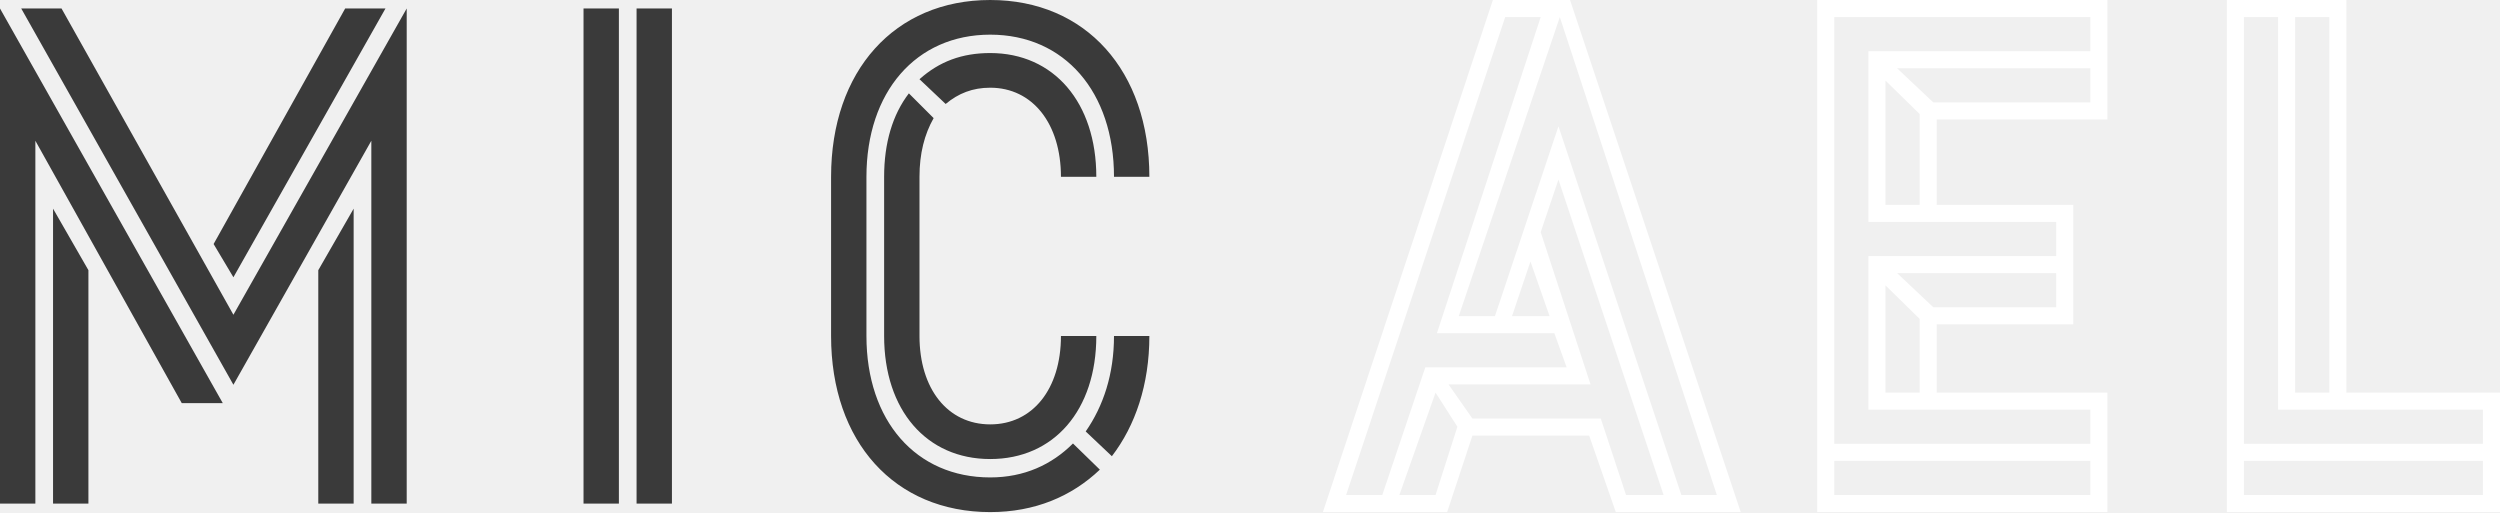
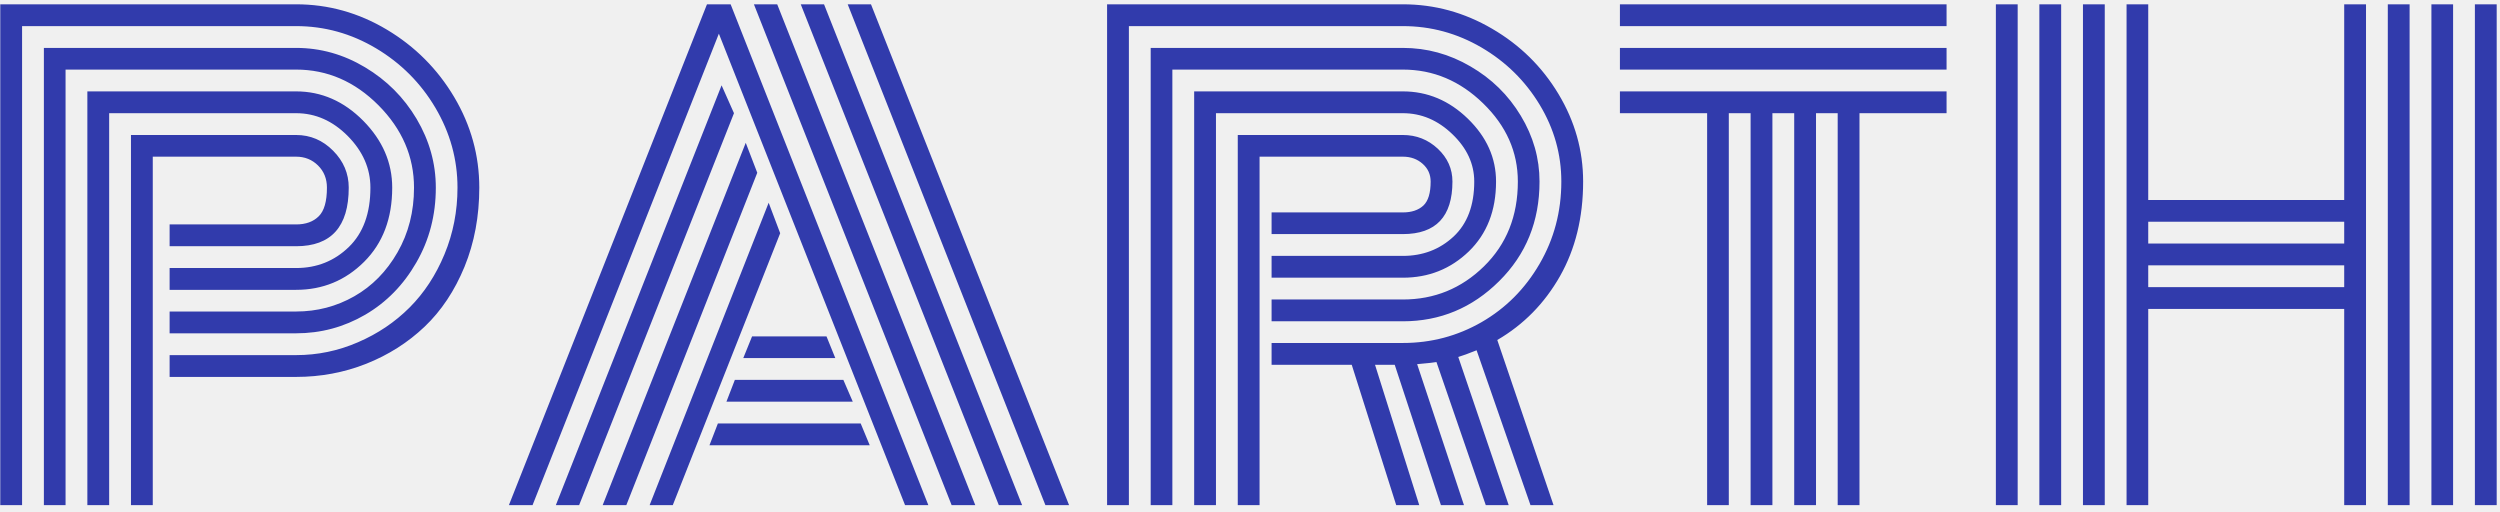
- <svg xmlns="http://www.w3.org/2000/svg" width="175.752" height="36" viewBox="0 0 175.752 36" class="css-1j8o68f" version="1.1" id="svg9">
-   <defs id="SvgjsDefs3689" />
-   <g id="SvgjsG3690" featurekey="nameLeftFeature-0" transform="matrix(2.486188,0,0,2.486188,-6.21547,-13.07735)" fill="#3a3a3a">
-     <path d="M7.64 16.66 l-4.14 -7.42 l0 10.26 l-1 0 l0 -14 l6.3 11.16 l-1.16 0 z M14 19.5 l-1 0 l0 -10.26 l-3.9 6.9 l-6 -10.64 l1.14 0 l4.86 8.66 l4.9 -8.66 l0 14 z M12.26 5.5 l1.14 0 l-4.3 7.6 l-0.56 -0.94 z M5 19.5 l-1 0 l0 -8.34 l1 1.74 l0 6.6 z M11.5 19.5 l0 -6.6 l1 -1.74 l0 8.34 l-1 0 z M19 5.5 l1 0 l0 14 l-1 0 l0 -14 z M20.5 5.5 l1 0 l0 14 l-1 0 l0 -14 z M26 10.26 c0 -3 1.8 -5 4.5 -5 s4.5 2 4.5 5 l-1 0 c0 -2.4 -1.4 -4.02 -3.5 -4.02 s-3.5 1.62 -3.5 4.02 l0 4.5 c0 2.4 1.4 4 3.5 4 c0.96 0 1.74 -0.36 2.34 -0.96 l0.76 0.74 c-0.8 0.76 -1.84 1.2 -3.1 1.2 c-2.7 0 -4.5 -1.98 -4.5 -4.98 l0 -4.5 z M30.5 7.74 c-0.5 0 -0.9 0.16 -1.26 0.46 l-0.74 -0.7 c0.56 -0.5 1.2 -0.74 2 -0.74 c1.8 0 3 1.4 3 3.5 l-1 0 c0 -1.5 -0.8 -2.52 -2 -2.52 z M30.5 17.26 c1.2 0 2 -1 2 -2.5 l1 0 c0 2.1 -1.2 3.48 -3 3.48 s-3 -1.38 -3 -3.48 l0 -4.5 c0 -0.96 0.24 -1.76 0.7 -2.36 l0.7 0.7 c-0.26 0.46 -0.4 1 -0.4 1.66 l0 4.5 c0 1.5 0.8 2.5 2 2.5 z M35 14.76 c0 1.38 -0.4 2.54 -1.06 3.4 l-0.74 -0.7 c0.5 -0.72 0.8 -1.62 0.8 -2.7 l1 0 z" id="path3" />
-   </g>
-   <g id="SvgjsG3691" featurekey="nameRightFeature-0" transform="matrix(2.4,0,0,2.4,92.376,-12)" fill="#ffffff">
-     <path d="M4.64 17.76 l-0.74 2.24 l-3.64 0 l4.98 -15 l2.26 0 l5 15 l-3.66 0 l-0.78 -2.24 l-3.42 0 z M3.6 14.76 l3.04 -9.26 l-1.04 0 l-4.66 14 l1.06 0 l1.26 -3.74 l4.14 0 l-0.36 -1 l-3.44 0 z M7.16 8.7 l3.6 10.8 l1.04 0 l-4.6 -14 l-2.96 8.76 l1.06 0 z M3.94 16.26 l0.7 1 l3.76 0 l0.74 2.24 l1.1 0 l-3.08 -9.24 l-0.52 1.54 l1.46 4.46 l-4.16 0 z M6.34 12.66 l-0.54 1.6 l1.1 0 z M4.2 17.5 l-0.64 -1 l-1.06 3 l1.06 0 z M18.24 14.5 l0 2 l5 0 l0 3.5 l-8.5 0 l0 -15 l8.5 0 l0 3.5 l-5 0 l0 2.5 l4 0 l0 3.5 l-4 0 z M15.24 5.5 l0 12.5 l7.5 0 l0 -1 l-6.5 0 l0 -4.5 l5.5 0 l0 -1 l-5.5 0 l0 -5 l6.5 0 l0 -1 l-7.5 0 z M22.74 7 l-5.66 0 l1.06 1 l4.6 0 l0 -1 z M16.74 11 l1 0 l0 -2.66 l-1 -0.98 l0 3.64 z M21.74 13 l-4.66 0 l1.06 1 l3.6 0 l0 -1 z M16.74 16.5 l1 0 l0 -2.16 l-1 -0.98 l0 3.14 z M22.74 18.5 l-7.5 0 l0 1 l7.5 0 l0 -1 z M30.24 5 l0 11.5 l4.5 0 l0 3.5 l-8 0 l0 -15 l3.5 0 z M27.24 18 l7 0 l0 -1 l-6 0 l0 -11.5 l-1 0 l0 12.5 z M28.74 16.5 l1 0 l0 -11 l-1 0 l0 11 z M34.24 18.5 l-7 0 l0 1 l7 0 l0 -1 z" id="path6" />
+ <svg xmlns="http://www.w3.org/2000/svg" version="1.1" width="2000" height="409" viewBox="0 0 2000 409">
+   <g transform="matrix(1,0,0,1,-1.212121,-0.7261031)">
+     <svg viewBox="0 0 396 81" data-background-color="#ffffff" preserveAspectRatio="xMidYMid meet" height="409" width="2000">
+       <g id="tight-bounds" transform="matrix(1,0,0,1,0.24,0.1438004)">
+         <svg viewBox="0 0 395.52 80.712" height="80.712" width="395.52">
+           <g>
+             <svg viewBox="0 0 395.52 80.712" height="80.712" width="395.52">
+               <g>
+                 <svg viewBox="0 0 395.52 80.712" height="80.712" width="395.52">
+                   <g>
+                     <svg viewBox="0 0 395.52 80.712" height="80.712" width="395.52">
+                       <g>
+                         <svg viewBox="0 0 395.52 80.712" height="80.712" width="395.52">
+                           <g>
+                             <svg viewBox="0 0 395.52 80.712" height="80.712" width="395.52">
+                               <g transform="matrix(1,0,0,1,0,0)">
+                                 <svg width="395.52" viewBox="2.27 -40.43 201.53 40.43" height="80.712" data-palette-color="#313bac">
+                                   <g class="undefined-text-0" data-fill-palette-color="primary" id="text-0">
+                                     <path d="M15.94-17.38L15.94-19.14 26.15-19.14Q28.66-19.14 30.41-20.84 32.15-22.53 32.15-25.63L32.15-25.63Q32.15-27.95 30.32-29.8 28.49-31.64 26.15-31.64L26.15-31.64 11.06-31.64 11.06 0 9.3 0 9.3-33.4 26.15-33.4Q29.22-33.4 31.57-31.03 33.91-28.66 33.91-25.63L33.91-25.63Q33.91-21.9 31.64-19.64 29.37-17.38 26.15-17.38L26.15-17.38 15.94-17.38ZM15.94-13.87L15.94-15.63 26.15-15.63Q28.69-15.63 30.85-16.86 33.01-18.09 34.34-20.41 35.67-22.73 35.67-25.63L35.67-25.63Q35.67-29.39 32.8-32.28 29.93-35.16 26.15-35.16L26.15-35.16 7.54-35.16 7.54 0 5.79 0 5.79-36.91 26.15-36.91Q29.1-36.91 31.71-35.35 34.33-33.79 35.88-31.18 37.43-28.56 37.43-25.63L37.43-25.63Q37.43-22.31 35.86-19.59 34.3-16.87 31.73-15.37 29.15-13.87 26.15-13.87L26.15-13.87 15.94-13.87ZM15.94-10.35L15.94-12.11 26.15-12.11Q28.76-12.11 31.15-13.15 33.54-14.18 35.31-15.95 37.08-17.72 38.13-20.25 39.18-22.78 39.18-25.63L39.18-25.63Q39.18-29.05 37.4-32.07 35.62-35.08 32.6-36.88 29.59-38.67 26.15-38.67L26.15-38.67 4.03-38.67 4.03 0 2.27 0 2.27-40.43 26.15-40.43Q30.05-40.43 33.47-38.39 36.89-36.35 38.92-32.93 40.94-29.52 40.94-25.63L40.94-25.63Q40.94-22.17 39.75-19.25 38.55-16.33 36.52-14.4 34.5-12.48 31.81-11.41 29.13-10.35 26.15-10.35L26.15-10.35 15.94-10.35ZM14.58-28.13L14.58 0 12.82 0 12.82-29.88 26.15-29.88Q27.88-29.88 29.14-28.61 30.4-27.34 30.4-25.63L30.4-25.63Q30.4-20.9 26.15-20.9L26.15-20.9 15.94-20.9 15.94-22.66 26.15-22.66Q27.32-22.66 27.98-23.32 28.64-23.97 28.64-25.63L28.64-25.63Q28.64-26.71 27.92-27.42 27.2-28.13 26.15-28.13L26.15-28.13 14.58-28.13ZM69.68-11.87L62.25-11.87 62.96-13.62 68.97-13.62 69.68-11.87ZM71.09-8.35L60.89-8.35 61.57-10.11 70.33-10.11 71.09-8.35ZM72.46-4.83L59.52-4.83 60.2-6.59 71.73-6.59 72.46-4.83ZM60.28-38.06L45.24 0 43.33 0 59.32-40.43 61.23-40.43 77.19 0 75.31 0 60.28-38.06ZM47.12 0L60.5-33.89 61.5-31.64 49 0 47.12 0ZM50.9 0L62.45-29.25 63.38-26.83 52.81 0 50.9 0ZM54.69 0L64.3-24.41 65.23-21.95 56.56 0 54.69 0ZM72.56-40.43L88.55 0 86.64 0 70.68-40.43 72.56-40.43ZM66.89-40.43L68.77-40.43 84.76 0 82.88 0 66.89-40.43ZM63.11-40.43L64.99-40.43 80.98 0 79.07 0 63.11-40.43ZM104.9-18.36L104.9-20.12 115.5-20.12Q117.91-20.12 119.59-21.68 121.26-23.24 121.26-26.12L121.26-26.12Q121.26-28.25 119.5-29.94 117.74-31.64 115.5-31.64L115.5-31.64 100.41-31.64 100.41 0 98.65 0 98.65-33.4 115.5-33.4Q118.48-33.4 120.75-31.19 123.02-28.98 123.02-26.12L123.02-26.12Q123.02-22.61 120.82-20.48 118.62-18.36 115.5-18.36L115.5-18.36 104.9-18.36ZM104.9-14.84L104.9-16.6 115.5-16.6Q119.31-16.6 122.04-19.27 124.78-21.95 124.78-26.12L124.78-26.12Q124.78-29.71 121.98-32.43 119.18-35.16 115.5-35.16L115.5-35.16 96.89-35.16 96.89 0 95.14 0 95.14-36.91 115.5-36.91Q118.4-36.91 120.95-35.42 123.51-33.94 125.02-31.43 126.53-28.93 126.53-26.12L126.53-26.12Q126.53-21.31 123.27-18.08 120.01-14.84 115.5-14.84L115.5-14.84 104.9-14.84ZM104.9-11.33L104.9-13.09 115.5-13.09Q118.92-13.09 121.85-14.77 124.78-16.46 126.53-19.47 128.29-22.49 128.29-26.12L128.29-26.12Q128.29-29.42 126.55-32.31 124.8-35.21 121.85-36.94 118.89-38.67 115.5-38.67L115.5-38.67 93.38-38.67 93.38 0 91.62 0 91.62-40.43 115.5-40.43Q119.33-40.43 122.7-38.46 126.07-36.5 128.06-33.19 130.05-29.88 130.05-26.12L130.05-26.12Q130.05-21.78 128.18-18.48 126.31-15.19 123.12-13.33L123.12-13.33 127.66 0 125.8 0 121.45-12.5Q120.48-12.11 119.97-11.96L119.97-11.96 124.04 0 122.19 0 118.21-11.55Q117.99-11.5 116.65-11.38L116.65-11.38 120.43 0 118.57 0 114.84-11.33 113.25-11.33 116.82 0 114.96 0 111.37-11.33 104.9-11.33ZM103.93-28.13L103.93 0 102.17 0 102.17-29.88 115.5-29.88Q117.13-29.88 118.32-28.77 119.5-27.66 119.5-26.12L119.5-26.12Q119.5-21.88 115.5-21.88L115.5-21.88 104.9-21.88 104.9-23.63 115.5-23.63Q116.55-23.63 117.15-24.18 117.74-24.73 117.74-26.12L117.74-26.12Q117.74-26.98 117.1-27.55 116.45-28.13 115.5-28.13L115.5-28.13 103.93-28.13ZM159.39-38.67L133.02-38.67 133.02-40.43 159.39-40.43 159.39-38.67ZM159.39-35.16L133.02-35.16 133.02-36.91 159.39-36.91 159.39-35.16ZM140.06-31.64L133.02-31.64 133.02-33.4 159.39-33.4 159.39-31.64 152.36-31.64 152.36 0 150.6 0 150.6-31.64 148.85-31.64 148.85 0 147.09 0 147.09-31.64 145.33-31.64 145.33 0 143.57 0 143.57-31.64 141.81-31.64 141.81 0 140.06 0 140.06-31.64ZM202.04 0L202.04-40.43 203.8-40.43 203.8 0 202.04 0ZM163.37 0L163.37-40.43 165.13-40.43 165.13 0 163.37 0ZM198.53 0L198.53-40.43 200.28-40.43 200.28 0 198.53 0ZM195.01 0L195.01-40.43 196.77-40.43 196.77 0 195.01 0ZM191.49-24.63L191.49-40.43 193.25-40.43 193.25 0 191.49 0 191.49-15.84 175.67-15.84 175.67 0 173.92 0 173.92-40.43 175.67-40.43 175.67-24.63 191.49-24.63ZM170.4 0L170.4-40.43 172.16-40.43 172.16 0 170.4 0ZM166.88 0L166.88-40.43 168.64-40.43 168.64 0 166.88 0ZM175.67-17.6L191.49-17.6 191.49-19.36 175.67-19.36 175.67-17.6ZM175.67-21.12L191.49-21.12 191.49-22.88 175.67-22.88 175.67-21.12Z" fill="#313bac" data-fill-palette-color="primary" />
+                                   </g>
+                                 </svg>
+                               </g>
+                             </svg>
+                           </g>
+                         </svg>
+                       </g>
+                     </svg>
+                   </g>
+                   <g />
+                 </svg>
+               </g>
+             </svg>
+           </g>
+           <defs />
+         </svg>
+         <rect width="395.52" height="80.712" fill="none" stroke="none" visibility="hidden" />
+       </g>
+     </svg>
  </g>
</svg>
